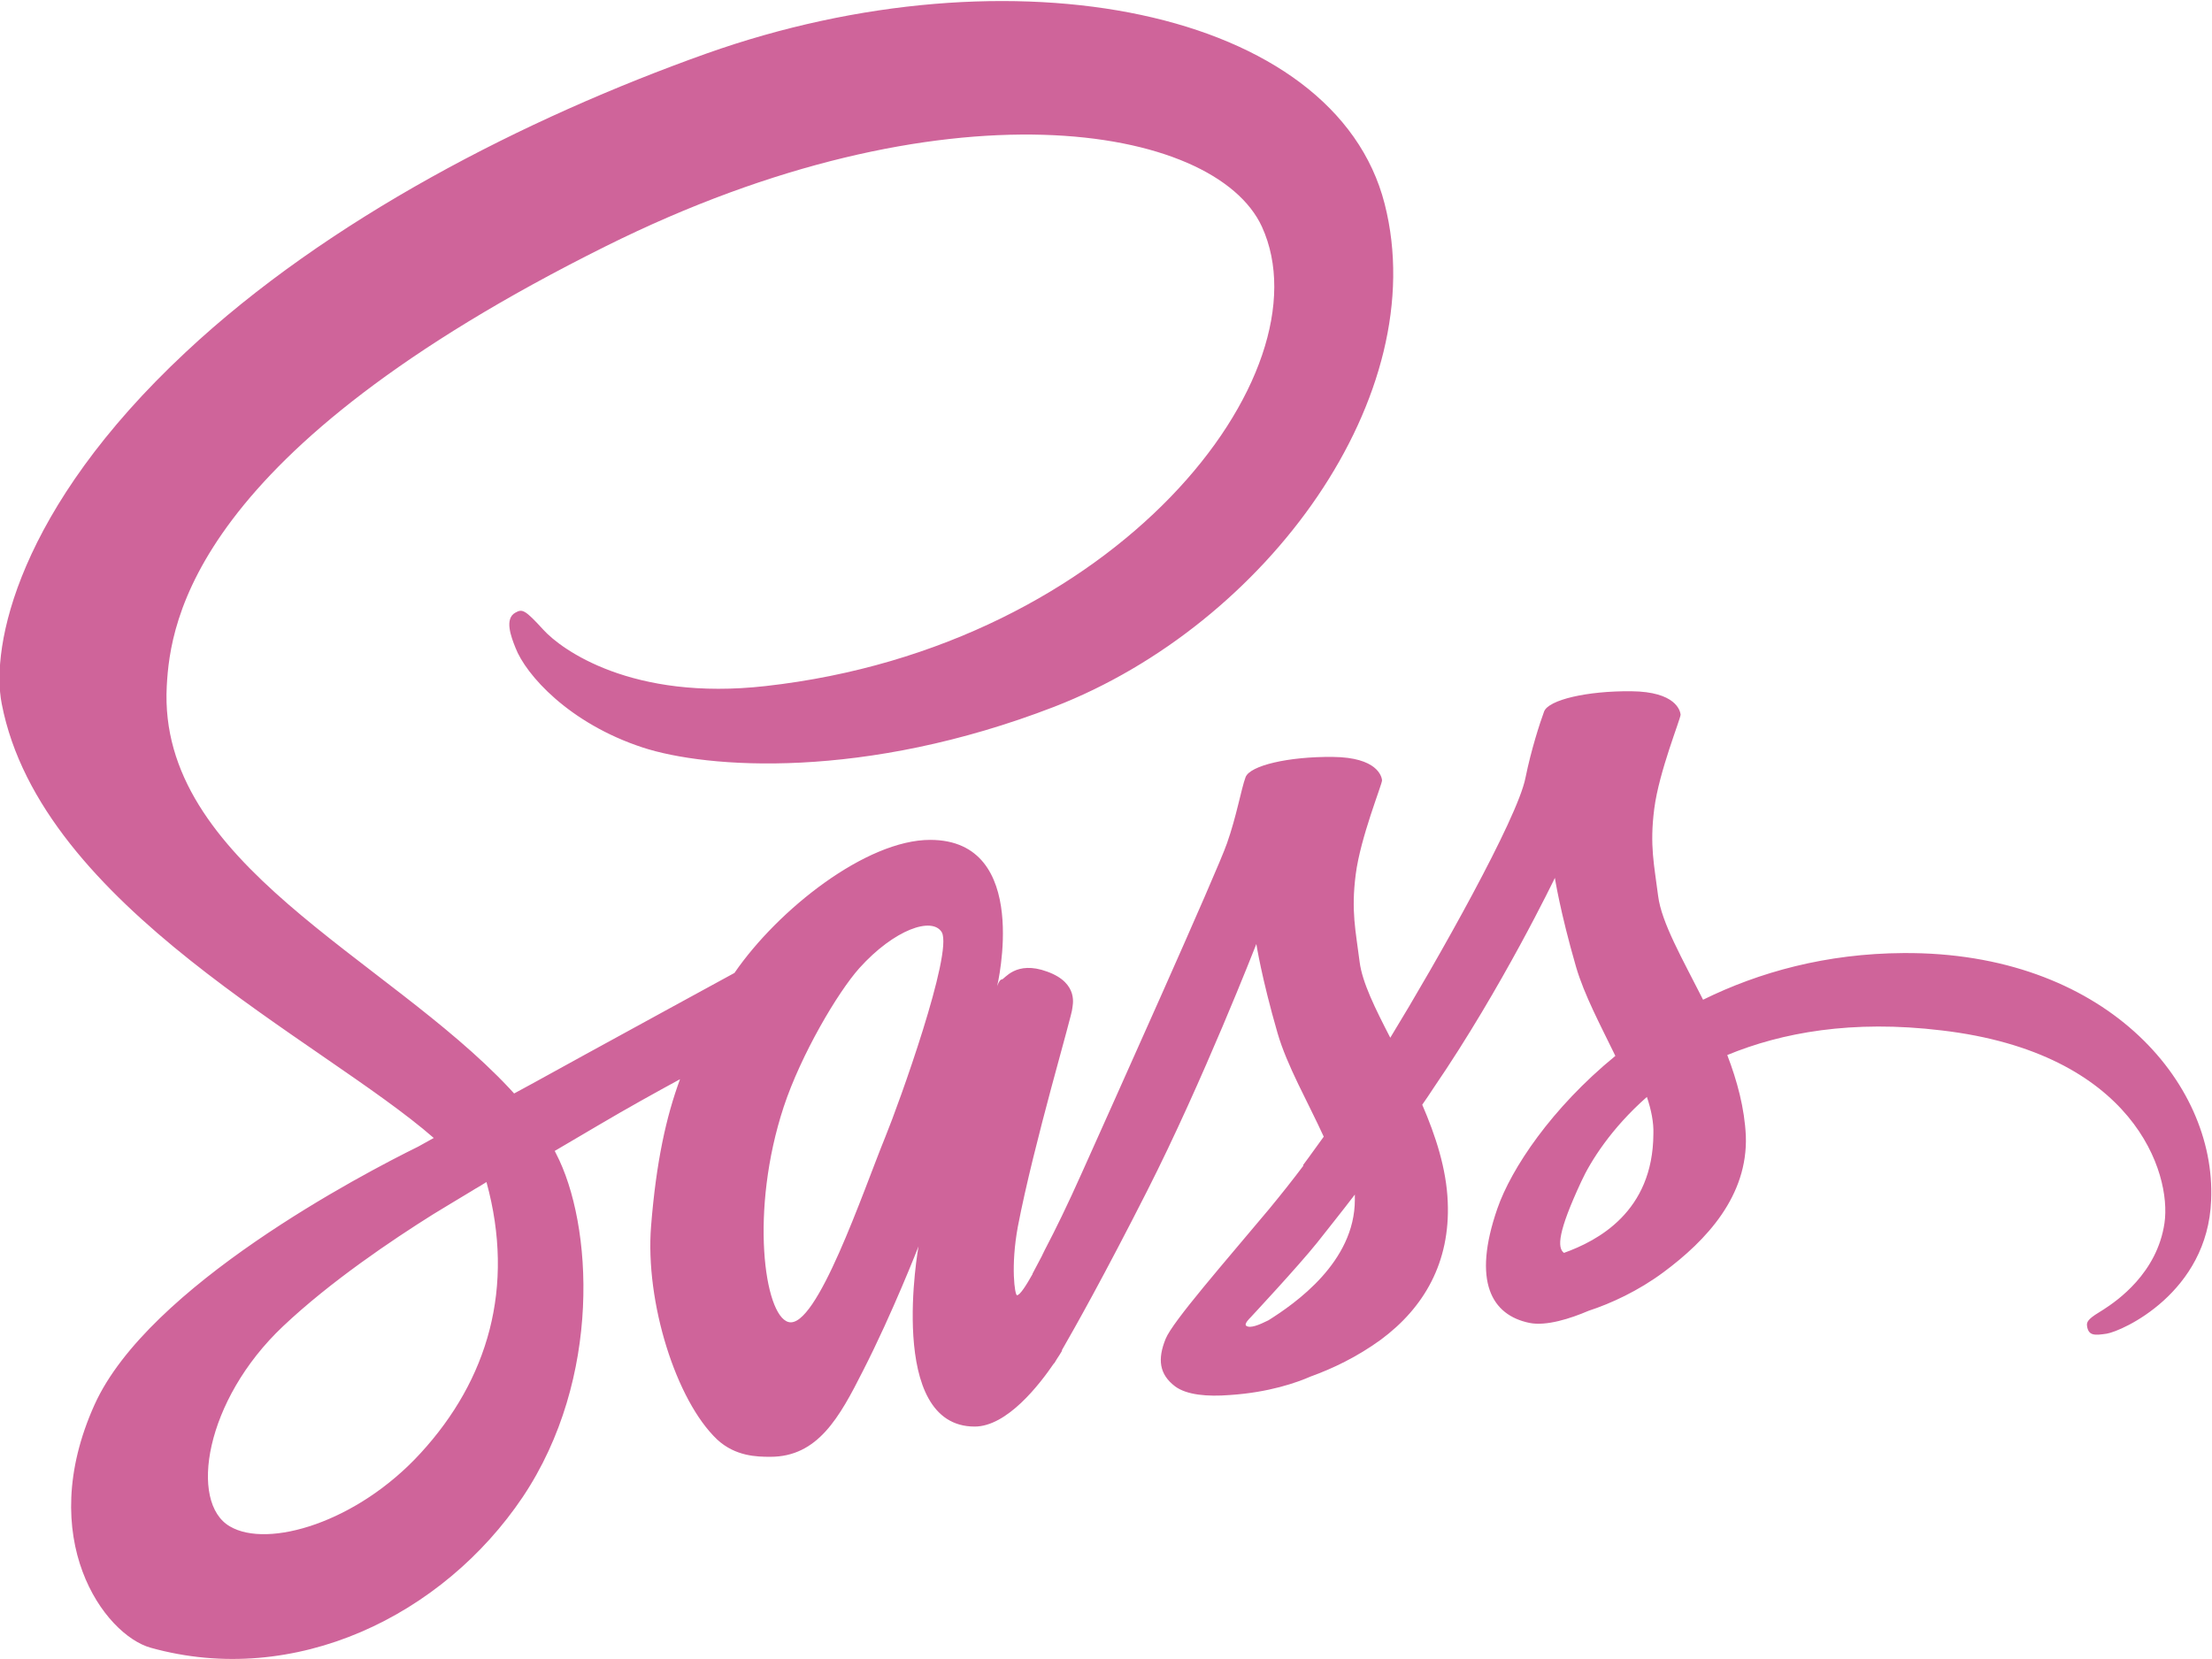
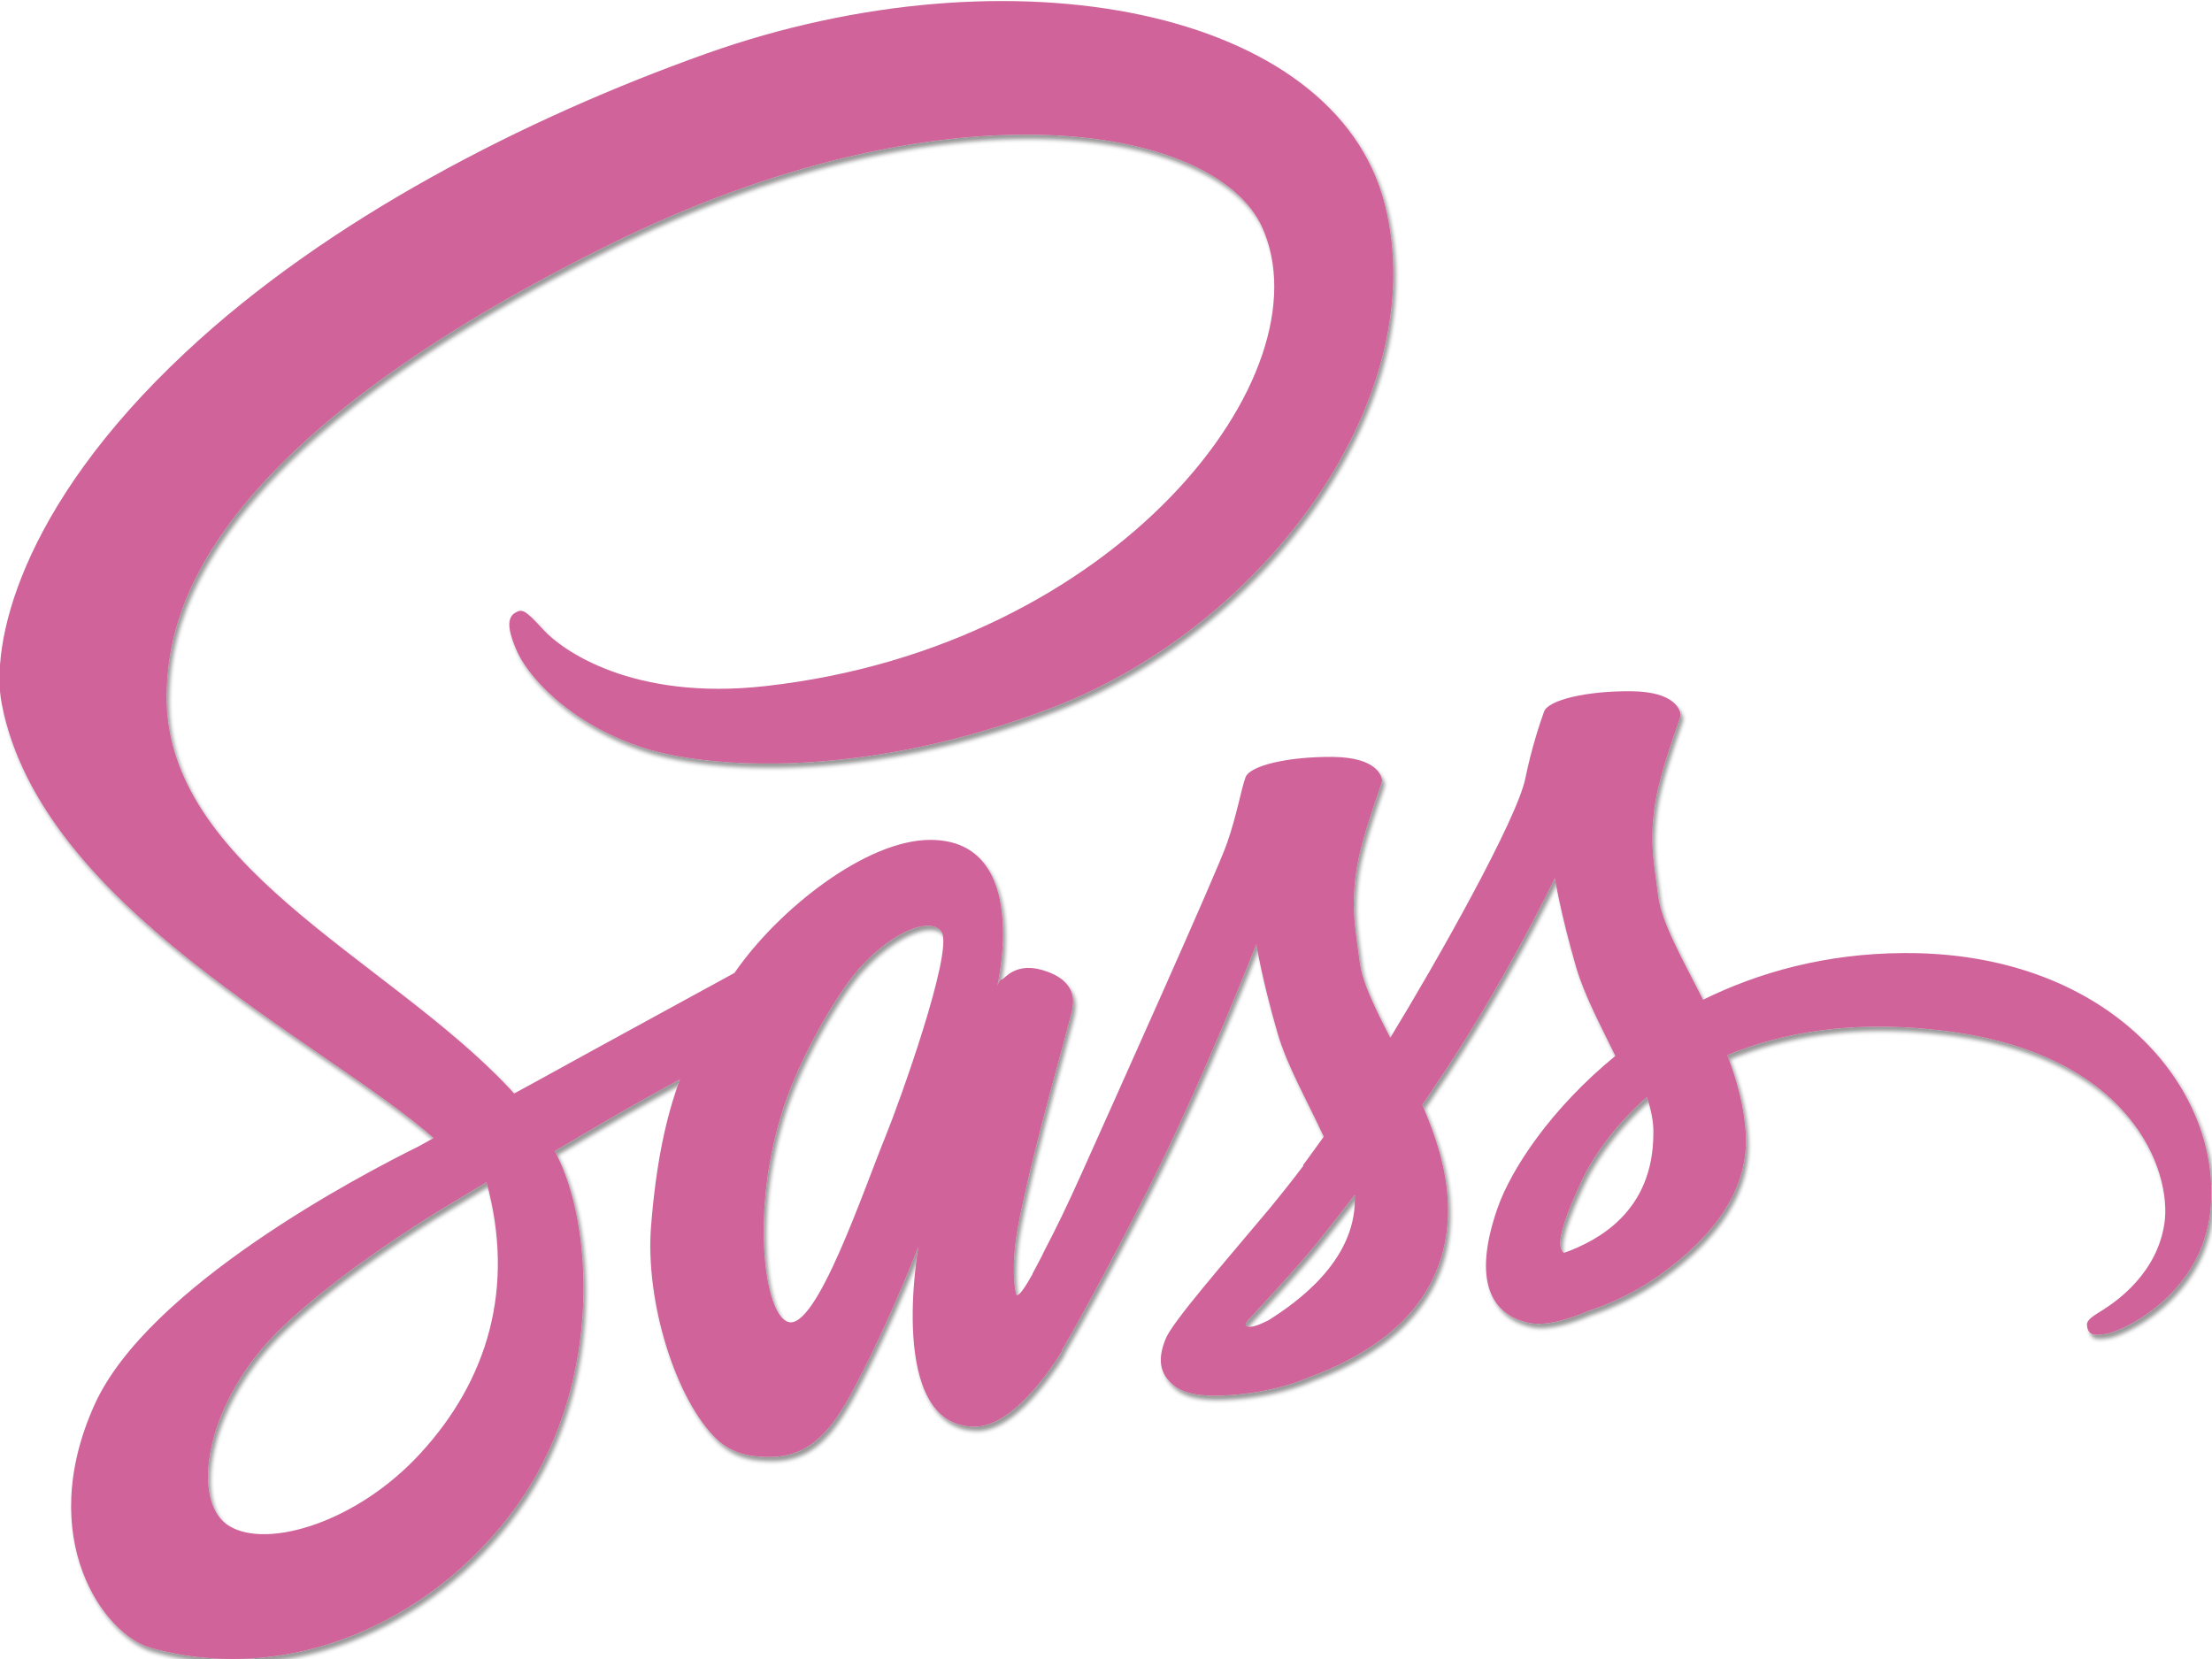
- <svg xmlns="http://www.w3.org/2000/svg" width="2500" height="1875" viewBox="0 0 512 384">
+ <svg xmlns="http://www.w3.org/2000/svg" width="2500" height="1875" viewBox="0 0 512 384" filter="drop-shadow(3px 5px 2px rgb(0 0 0 / 0.4))">
  <path fill="#CF649A" d="M440.6 220.6c-17.9.101-33.4 4.4-46.4 10.801-4.8-9.5-9.6-17.801-10.399-24-.9-7.2-2-11.601-.9-20.2C384 178.6 389 166.4 389 165.4c-.101-.9-1.101-5.3-11.4-5.4s-19.2 2-20.2 4.7-3 8.9-4.3 15.3c-1.8 9.4-20.6 42.7-31.3 60.2-3.5-6.8-6.5-12.8-7.101-17.601-.899-7.199-2-11.6-.899-20.199 1.1-8.601 6.1-20.8 6.1-21.8-.1-.9-1.1-5.3-11.399-5.4-10.301-.1-19.2 2-20.2 4.7s-2.1 9.1-4.3 15.3C281.9 201.4 256.9 257 250.4 271.5c-3.3 7.4-6.199 13.3-8.3 17.3-2.1 4-.1.3-.3.7-1.8 3.4-2.8 5.3-2.8 5.3v.101c-1.4 2.5-2.9 4.899-3.601 4.899-.5 0-1.5-6.7.2-15.899 3.7-19.301 12.7-49.4 12.601-50.5 0-.5 1.699-5.801-5.801-8.5-7.3-2.7-9.899 1.8-10.5 1.8-.6 0-1.1 1.6-1.1 1.6s8.1-33.899-15.5-33.899c-14.8 0-35.2 16.1-45.3 30.8-6.4 3.5-20 10.899-34.4 18.8-5.5 3-11.2 6.2-16.6 9.1L117.9 251.9c-28.6-30.5-81.5-52.1-79.3-93.1.8-14.9 6-54.2 101.601-101.8 78.3-39 141-28.3 151.899-4.5 15.5 34-33.5 97.2-114.899 106.3-31 3.5-47.301-8.5-51.4-13-4.3-4.7-4.9-4.9-6.5-4-2.6 1.4-1 5.6 0 8.1 2.4 6.3 12.4 17.5 29.4 23.1 14.899 4.9 51.3 7.6 95.3-9.4 49.3-19.1 87.8-72.1 76.5-116.4-11.5-45.1-86.3-59.9-157-34.8C121.4 27.4 75.8 50.8 43 81.5 4 117.9-2.2 149.7.4 162.9c9.101 47.1 74 77.8 100 100.5-1.3.699-2.5 1.399-3.6 2-13 6.399-62.5 32.3-74.9 59.699-14 31 2.2 53.301 13 56.301 33.4 9.3 67.6-7.4 86.1-34.9 18.399-27.5 16.2-63.2 7.7-79.5l-.301-.6 10.2-6c6.601-3.9 13.101-7.5 18.8-10.601-3.199 8.7-5.5 19-6.699 34-1.4 17.601 5.8 40.4 15.3 49.4 4.2 3.899 9.2 4 12.3 4 11 0 16-9.101 21.5-20 6.8-13.3 12.8-28.7 12.8-28.7s-7.5 41.7 13 41.7c7.5 0 15-9.7 18.4-14.7v.1s.2-.3.6-1a36.13 36.13 0 0 0 1.2-1.899v-.2c3-5.2 9.7-17.1 19.7-36.8 12.899-25.4 25.3-57.2 25.3-57.2s1.2 7.8 4.9 20.6c2.199 7.601 6.999 15.9 10.699 24-3 4.2-4.8 6.601-4.8 6.601l.1.1c-2.399 3.2-5.1 6.601-7.899 10-10.2 12.2-22.4 26.101-24 30.101-1.9 4.699-1.5 8.199 2.2 11 2.7 2 7.5 2.399 12.6 2 9.2-.601 15.6-2.9 18.8-4.301 5-1.8 10.7-4.5 16.2-8.5 10-7.399 16.1-17.899 15.5-31.899-.3-7.7-2.8-15.3-5.9-22.5.9-1.3 1.801-2.601 2.7-4 15.8-23.101 28-48.5 28-48.5s1.2 7.8 4.9 20.6c1.899 6.5 5.7 13.601 9.1 20.601-14.8 12.1-24.1 26.1-27.3 35.3-5.9 17-1.3 24.7 7.4 26.5 3.899.8 9.5-1 13.699-2.8 5.2-1.7 11.5-4.601 17.301-8.9 10-7.4 19.6-17.7 19.1-31.6-.3-6.4-2-12.7-4.3-18.7 12.6-5.2 28.899-8.2 49.6-5.7 44.5 5.2 53.3 33 51.601 44.6-1.7 11.601-11 18-14.101 20-3.1 1.9-4.1 2.601-3.8 4 .4 2.101 1.8 2 4.5 1.601 3.7-.601 23.4-9.5 24.2-30.899 1.2-27.504-24.9-57.504-71.2-57.205zM97.4 336.3c-14.7 16.1-35.4 22.2-44.2 17-9.5-5.5-5.801-29.2 12.3-46.3 11-10.4 25.3-20 34.7-25.9 2.1-1.3 5.3-3.199 9.1-5.5.6-.399 1-.6 1-.6.7-.4 1.5-.9 2.3-1.4 6.7 24.4.3 45.8-15.2 62.7zm107.5-73.1c-5.1 12.5-15.9 44.6-22.4 42.8-5.601-1.5-9-25.8-1.101-49.8 4-12.101 12.5-26.5 17.5-32.101 8.101-9 16.9-12 19.101-8.3 2.6 4.801-9.9 39.601-13.1 47.401zm88.7 42.4c-2.2 1.101-4.2 1.9-5.1 1.301-.7-.4.899-1.9.899-1.9s11.1-11.9 15.5-17.4c2.5-3.199 5.5-6.899 8.7-11.1v1.2C313.6 292.1 299.8 301.7 293.6 305.6zm68.399-15.6c-1.6-1.2-1.399-4.9 4-16.5 2.101-4.6 6.9-12.3 15.2-19.6 1 3 1.601 5.899 1.5 8.6-.099 18-12.899 24.7-20.7 27.5z" />
</svg>
